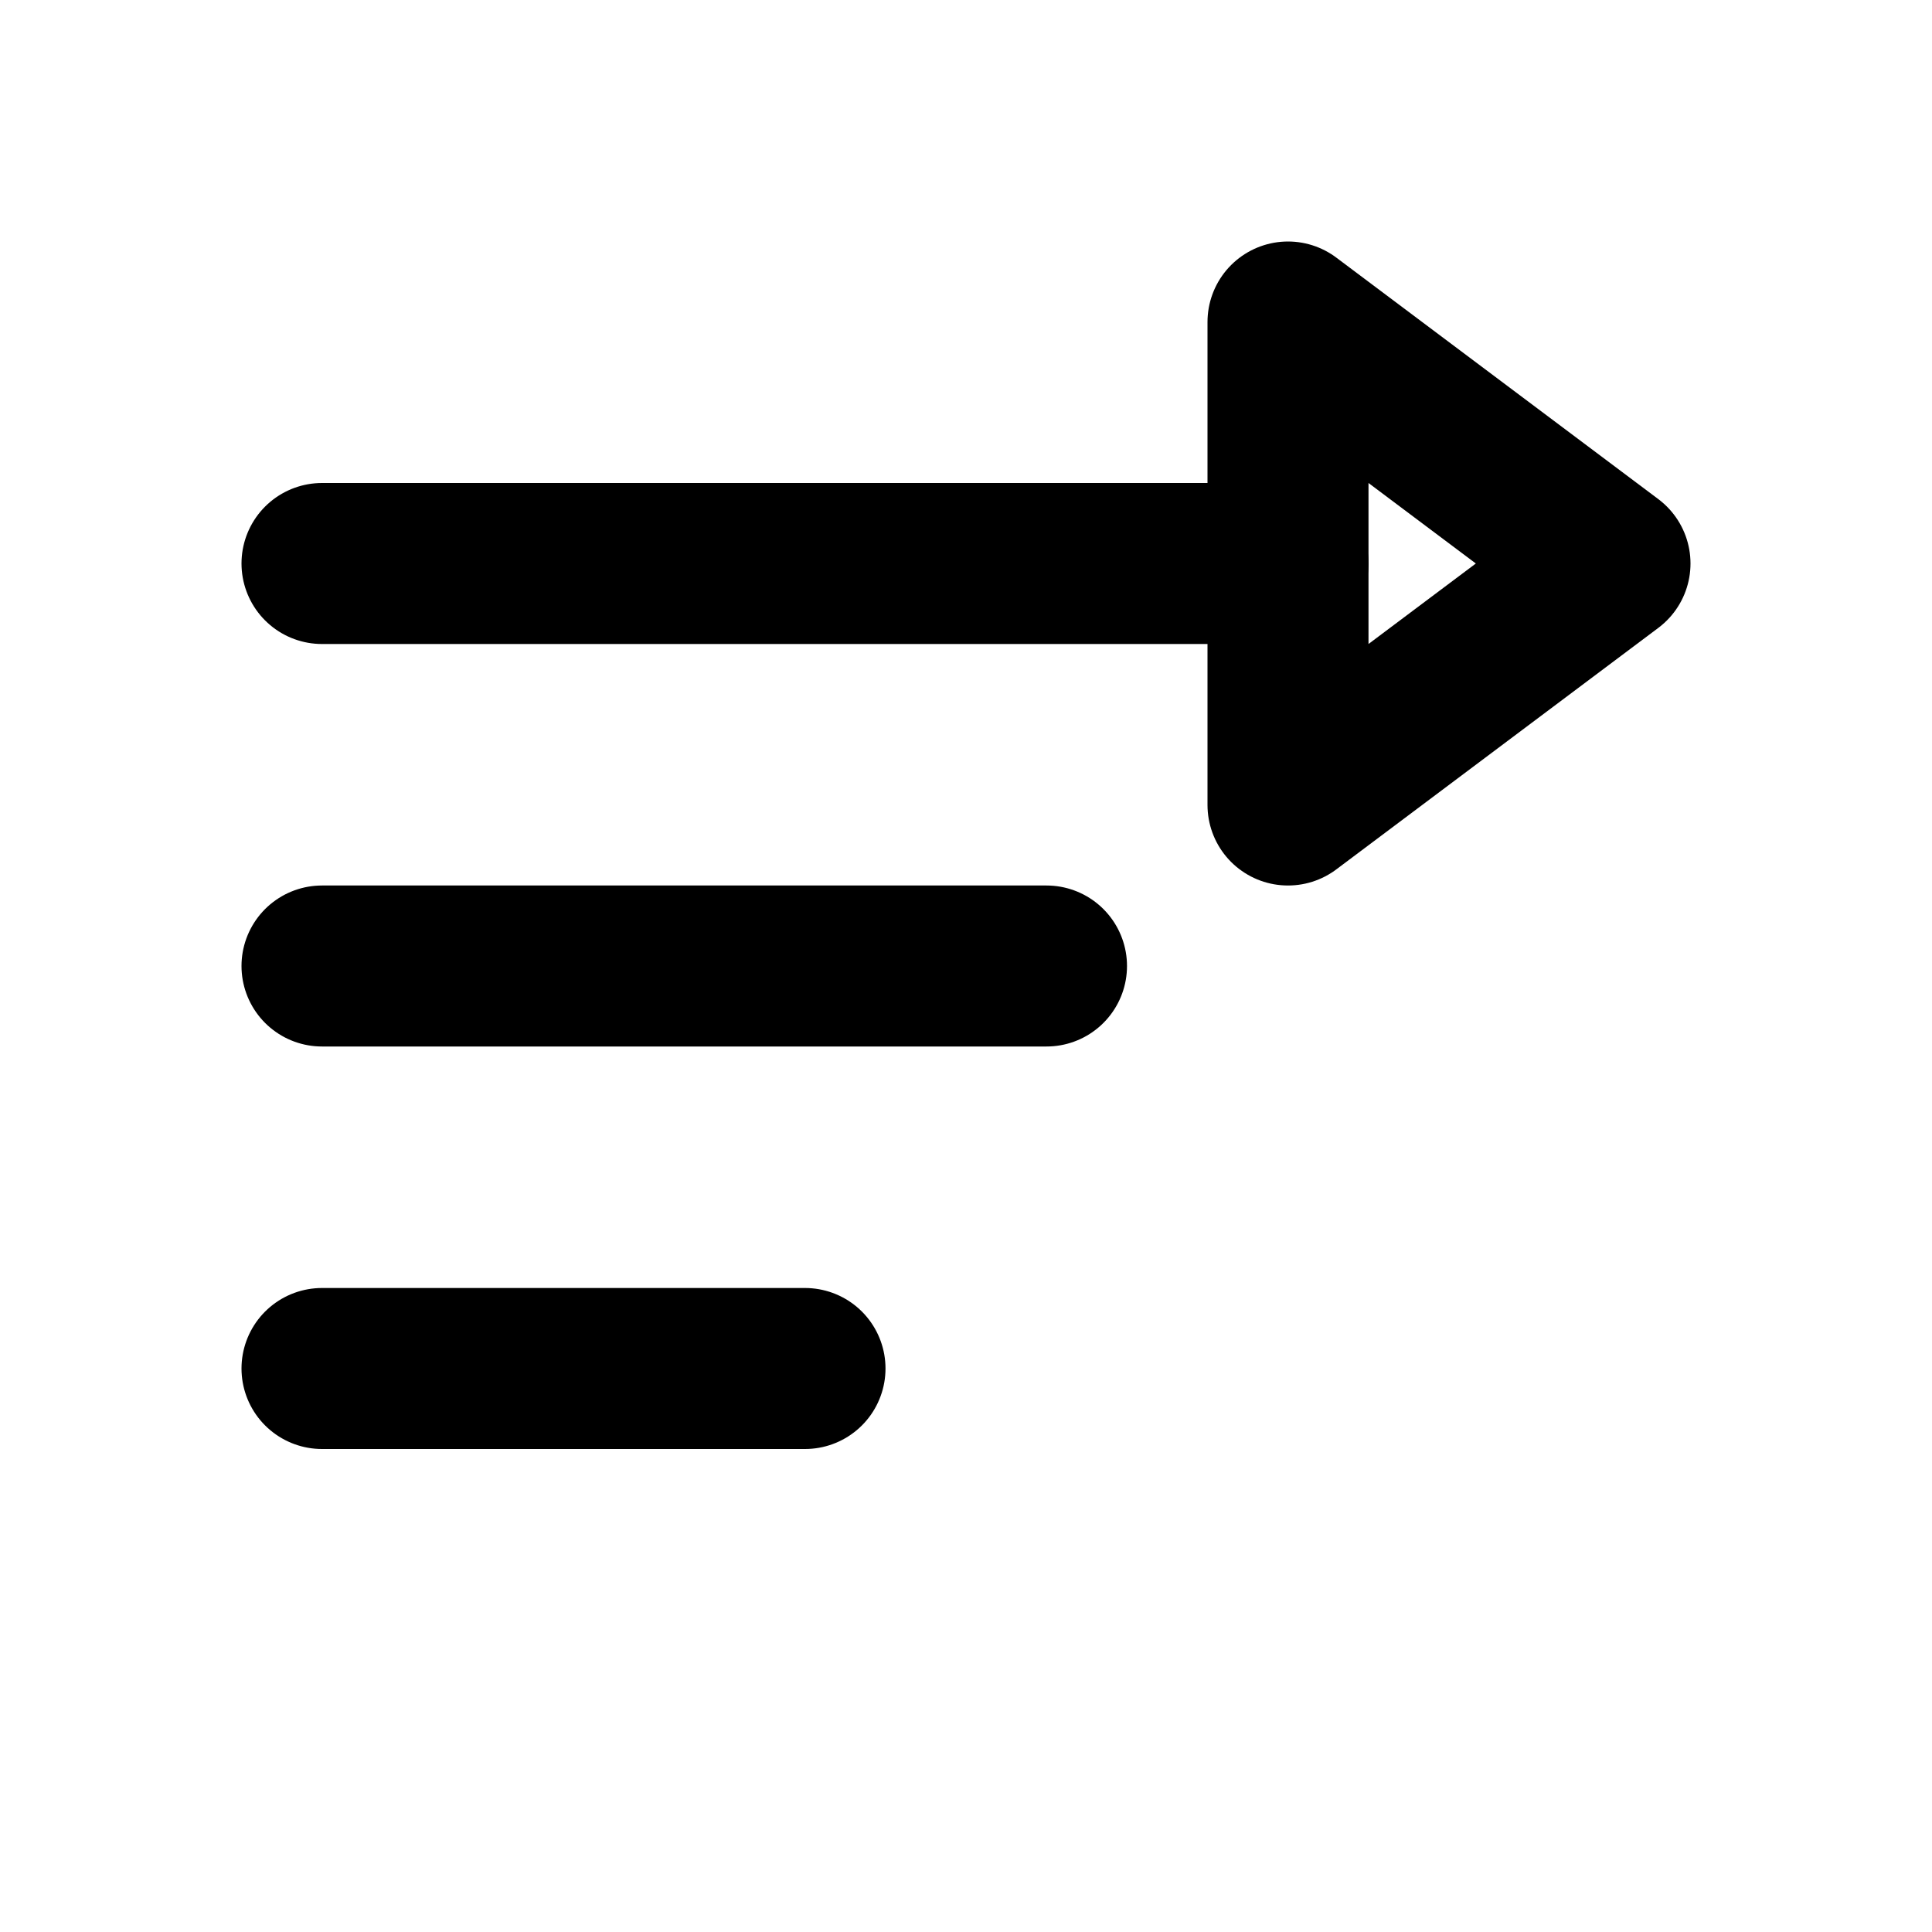
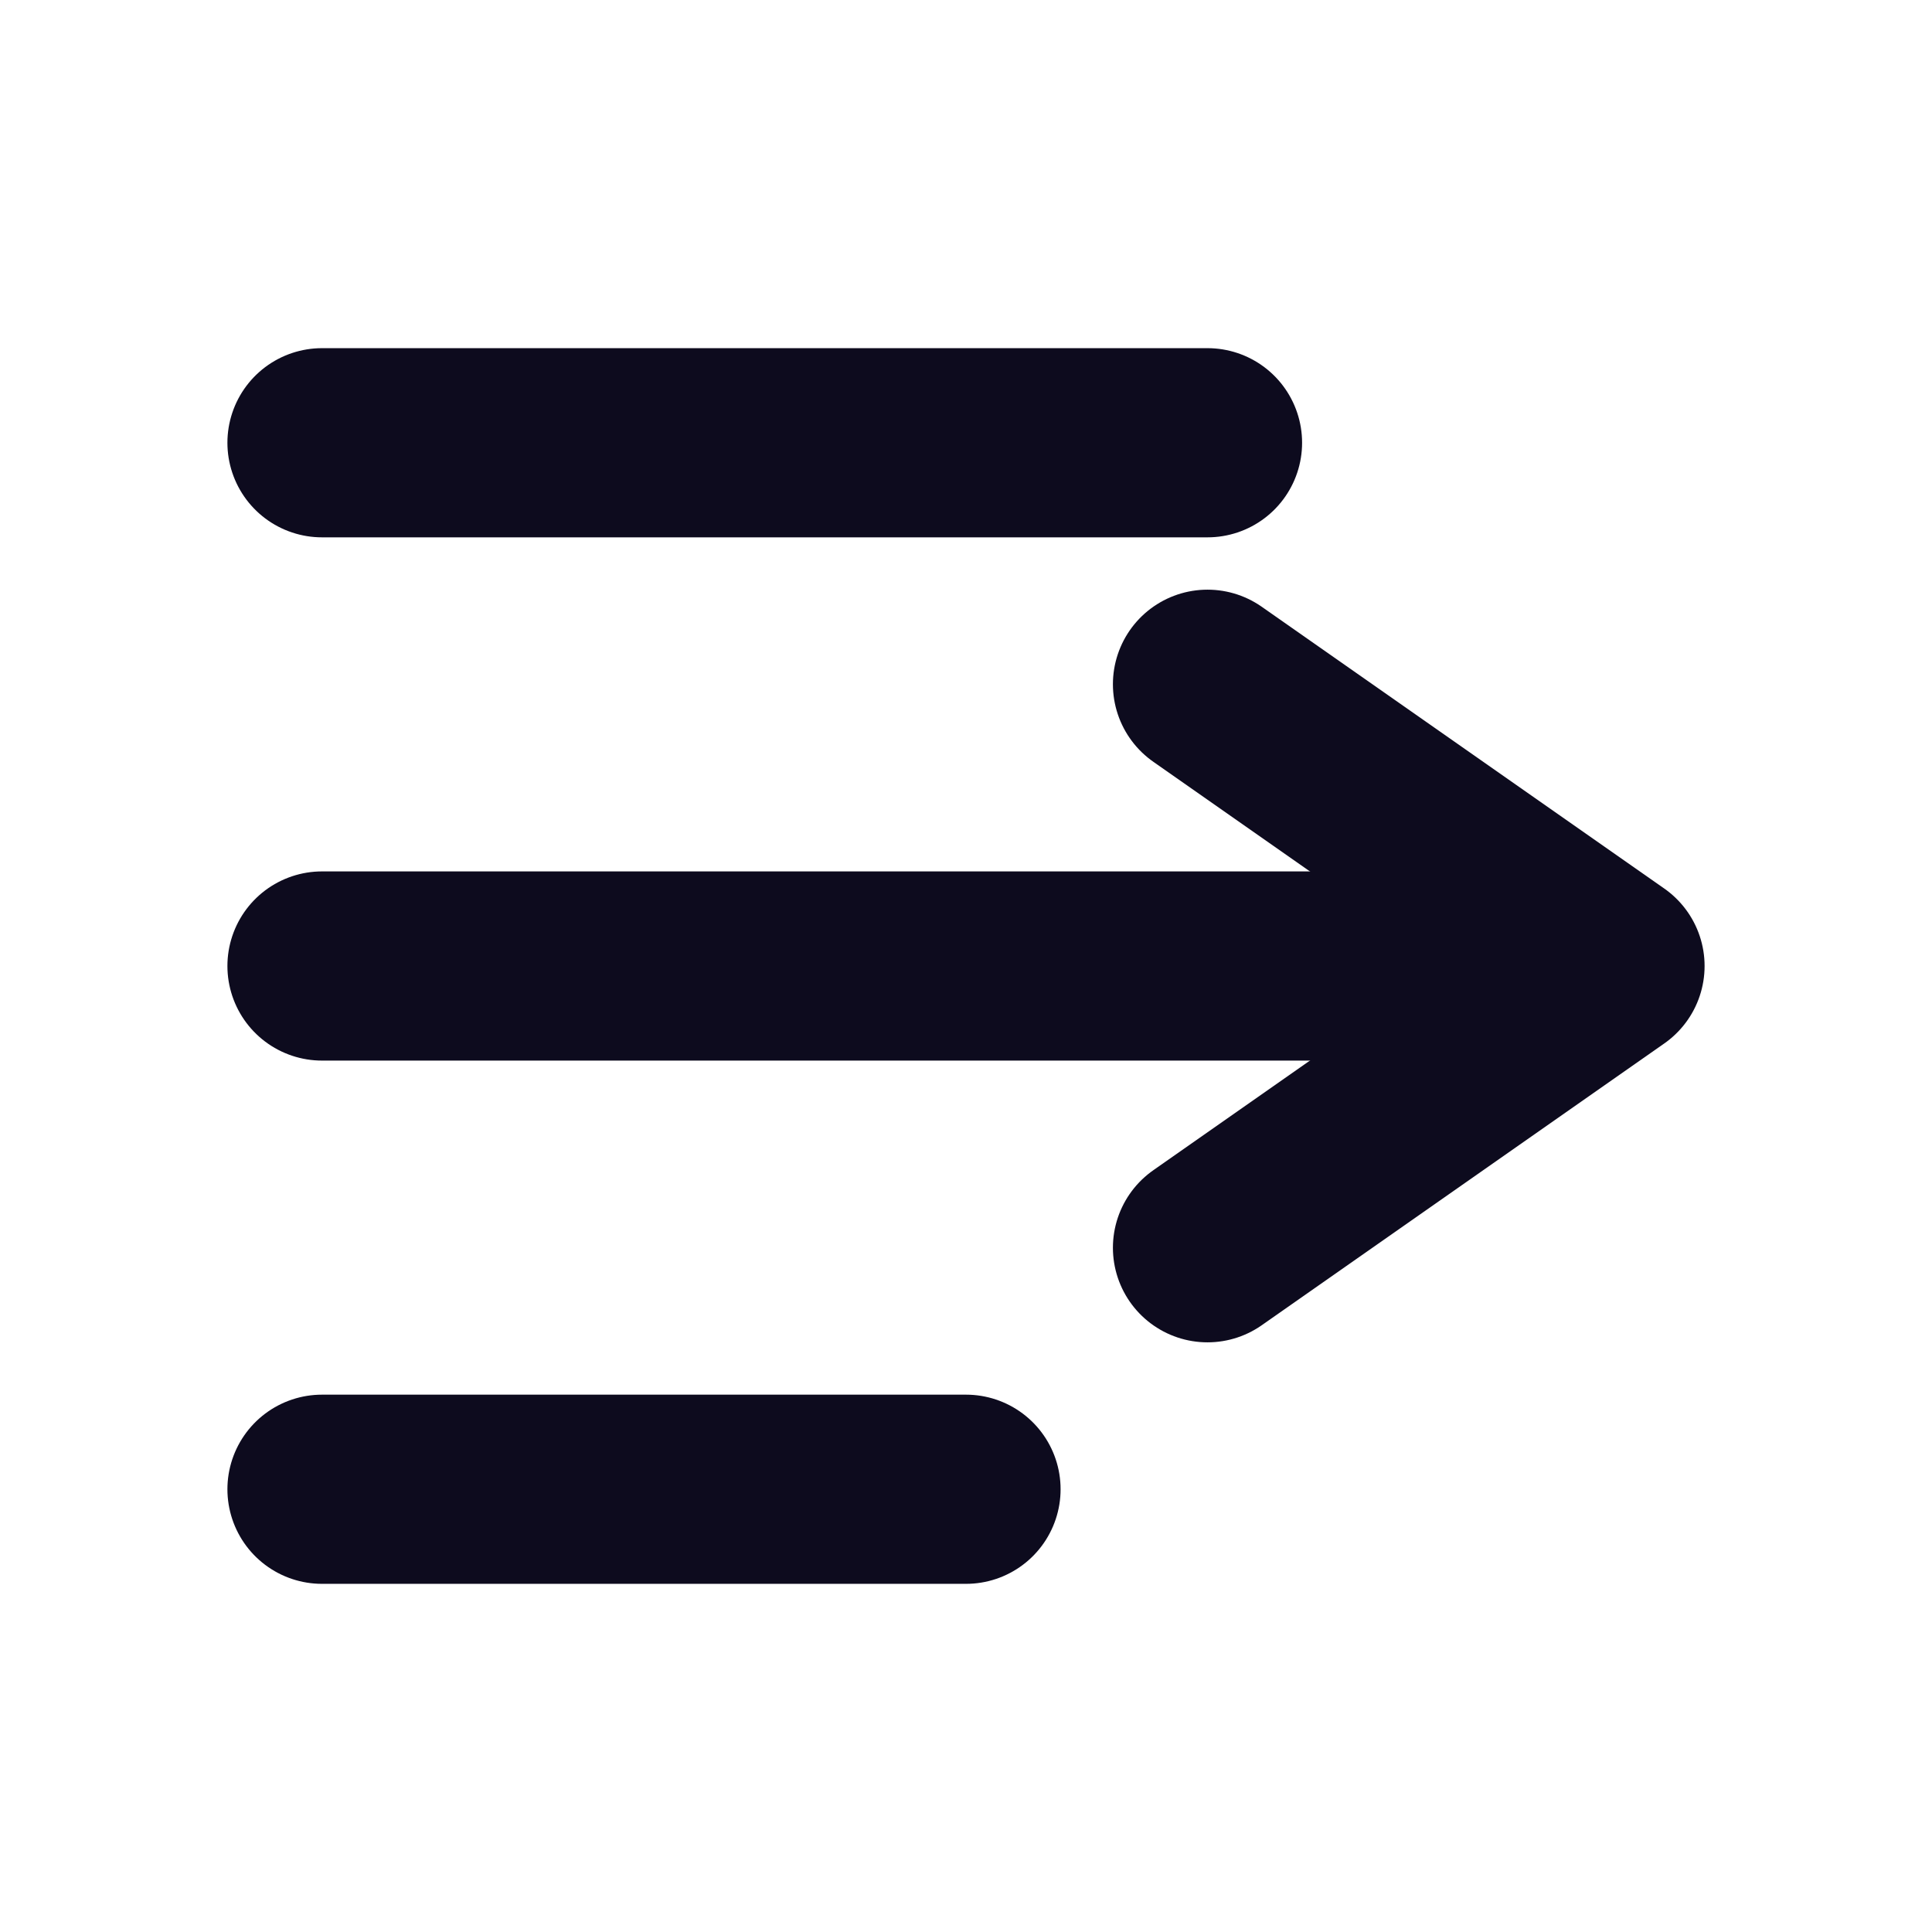
- <svg xmlns="http://www.w3.org/2000/svg" viewBox="0 0 24 24" fill="none" stroke="currentColor" stroke-width="2" stroke-linecap="round" stroke-linejoin="round">
-   <path d="M4 7h12M4 12h9M4 17h6" />
-   <path d="m16 10 4-3-4-3v6z" />
+ <svg xmlns="http://www.w3.org/2000/svg" viewBox="0 0 24 24" fill="none" stroke="#0d0b1e" stroke-width="2.35" stroke-linecap="round" stroke-linejoin="round">
+   <path d="M4 5.5h11" />
+   <path d="M4 12h13" />
+   <path d="M4 18.5h8" />
+   <path d="m15 8.5 5 3.5-5 3.5" />
</svg>
